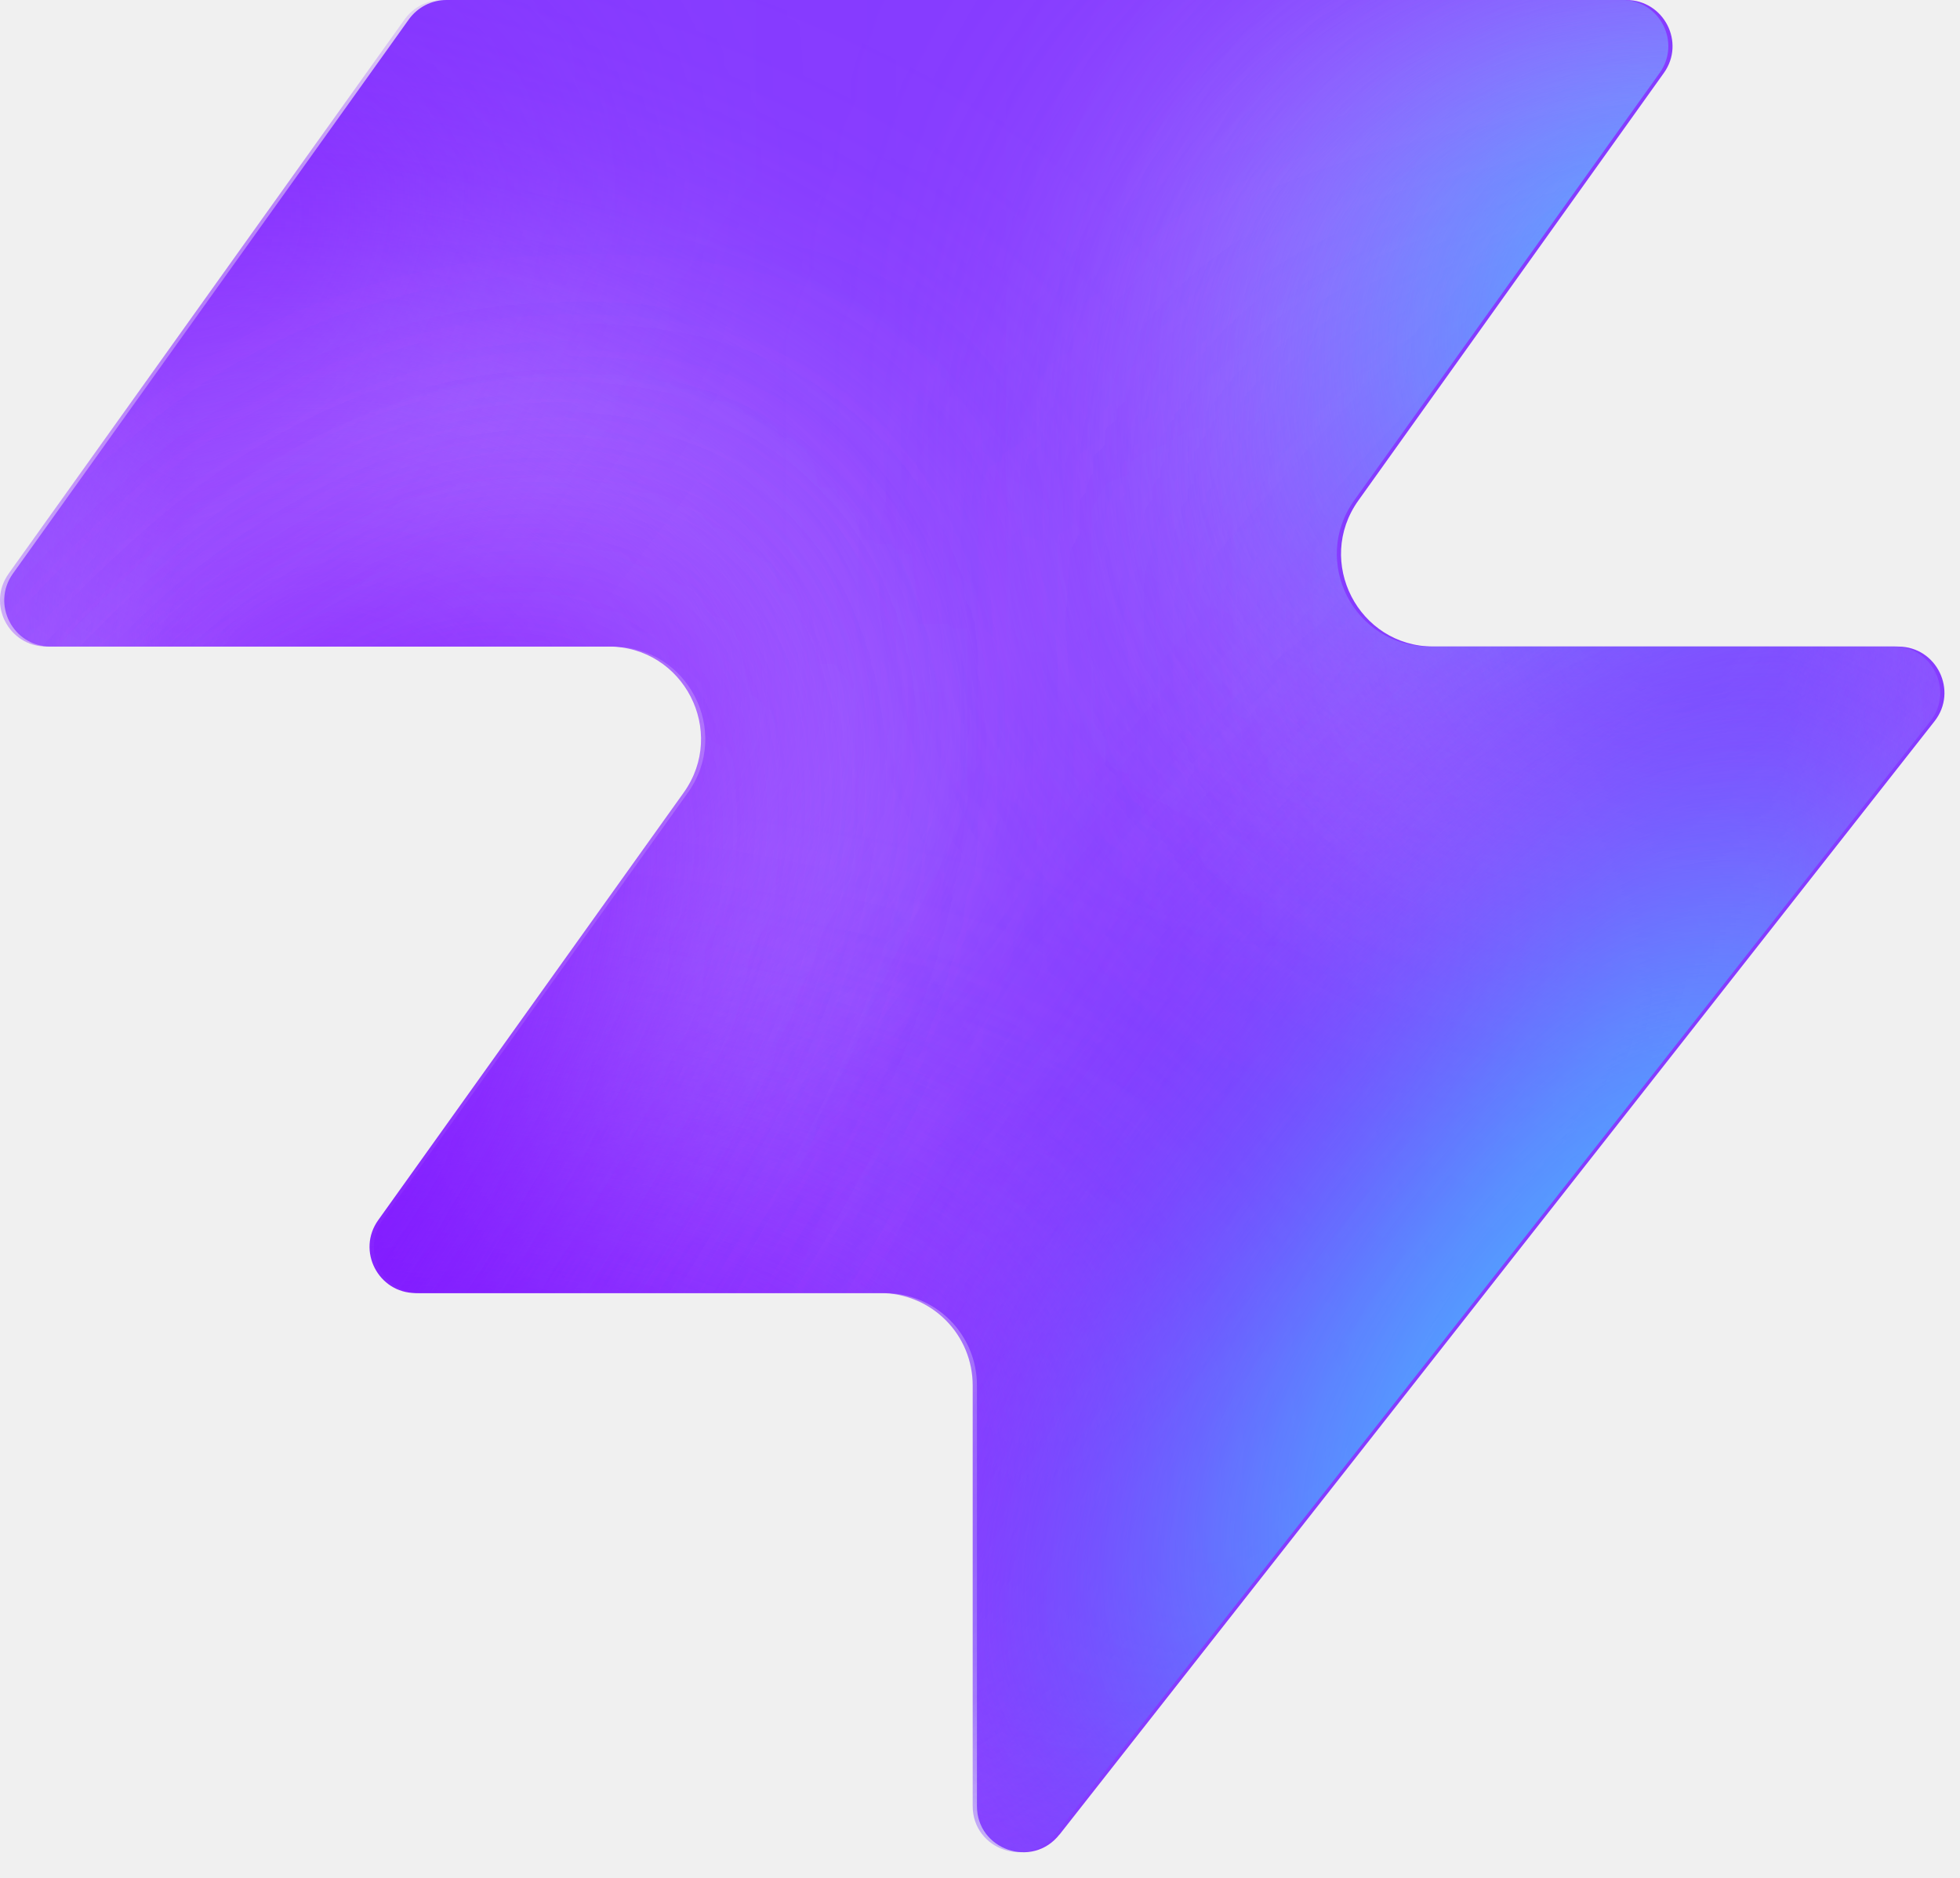
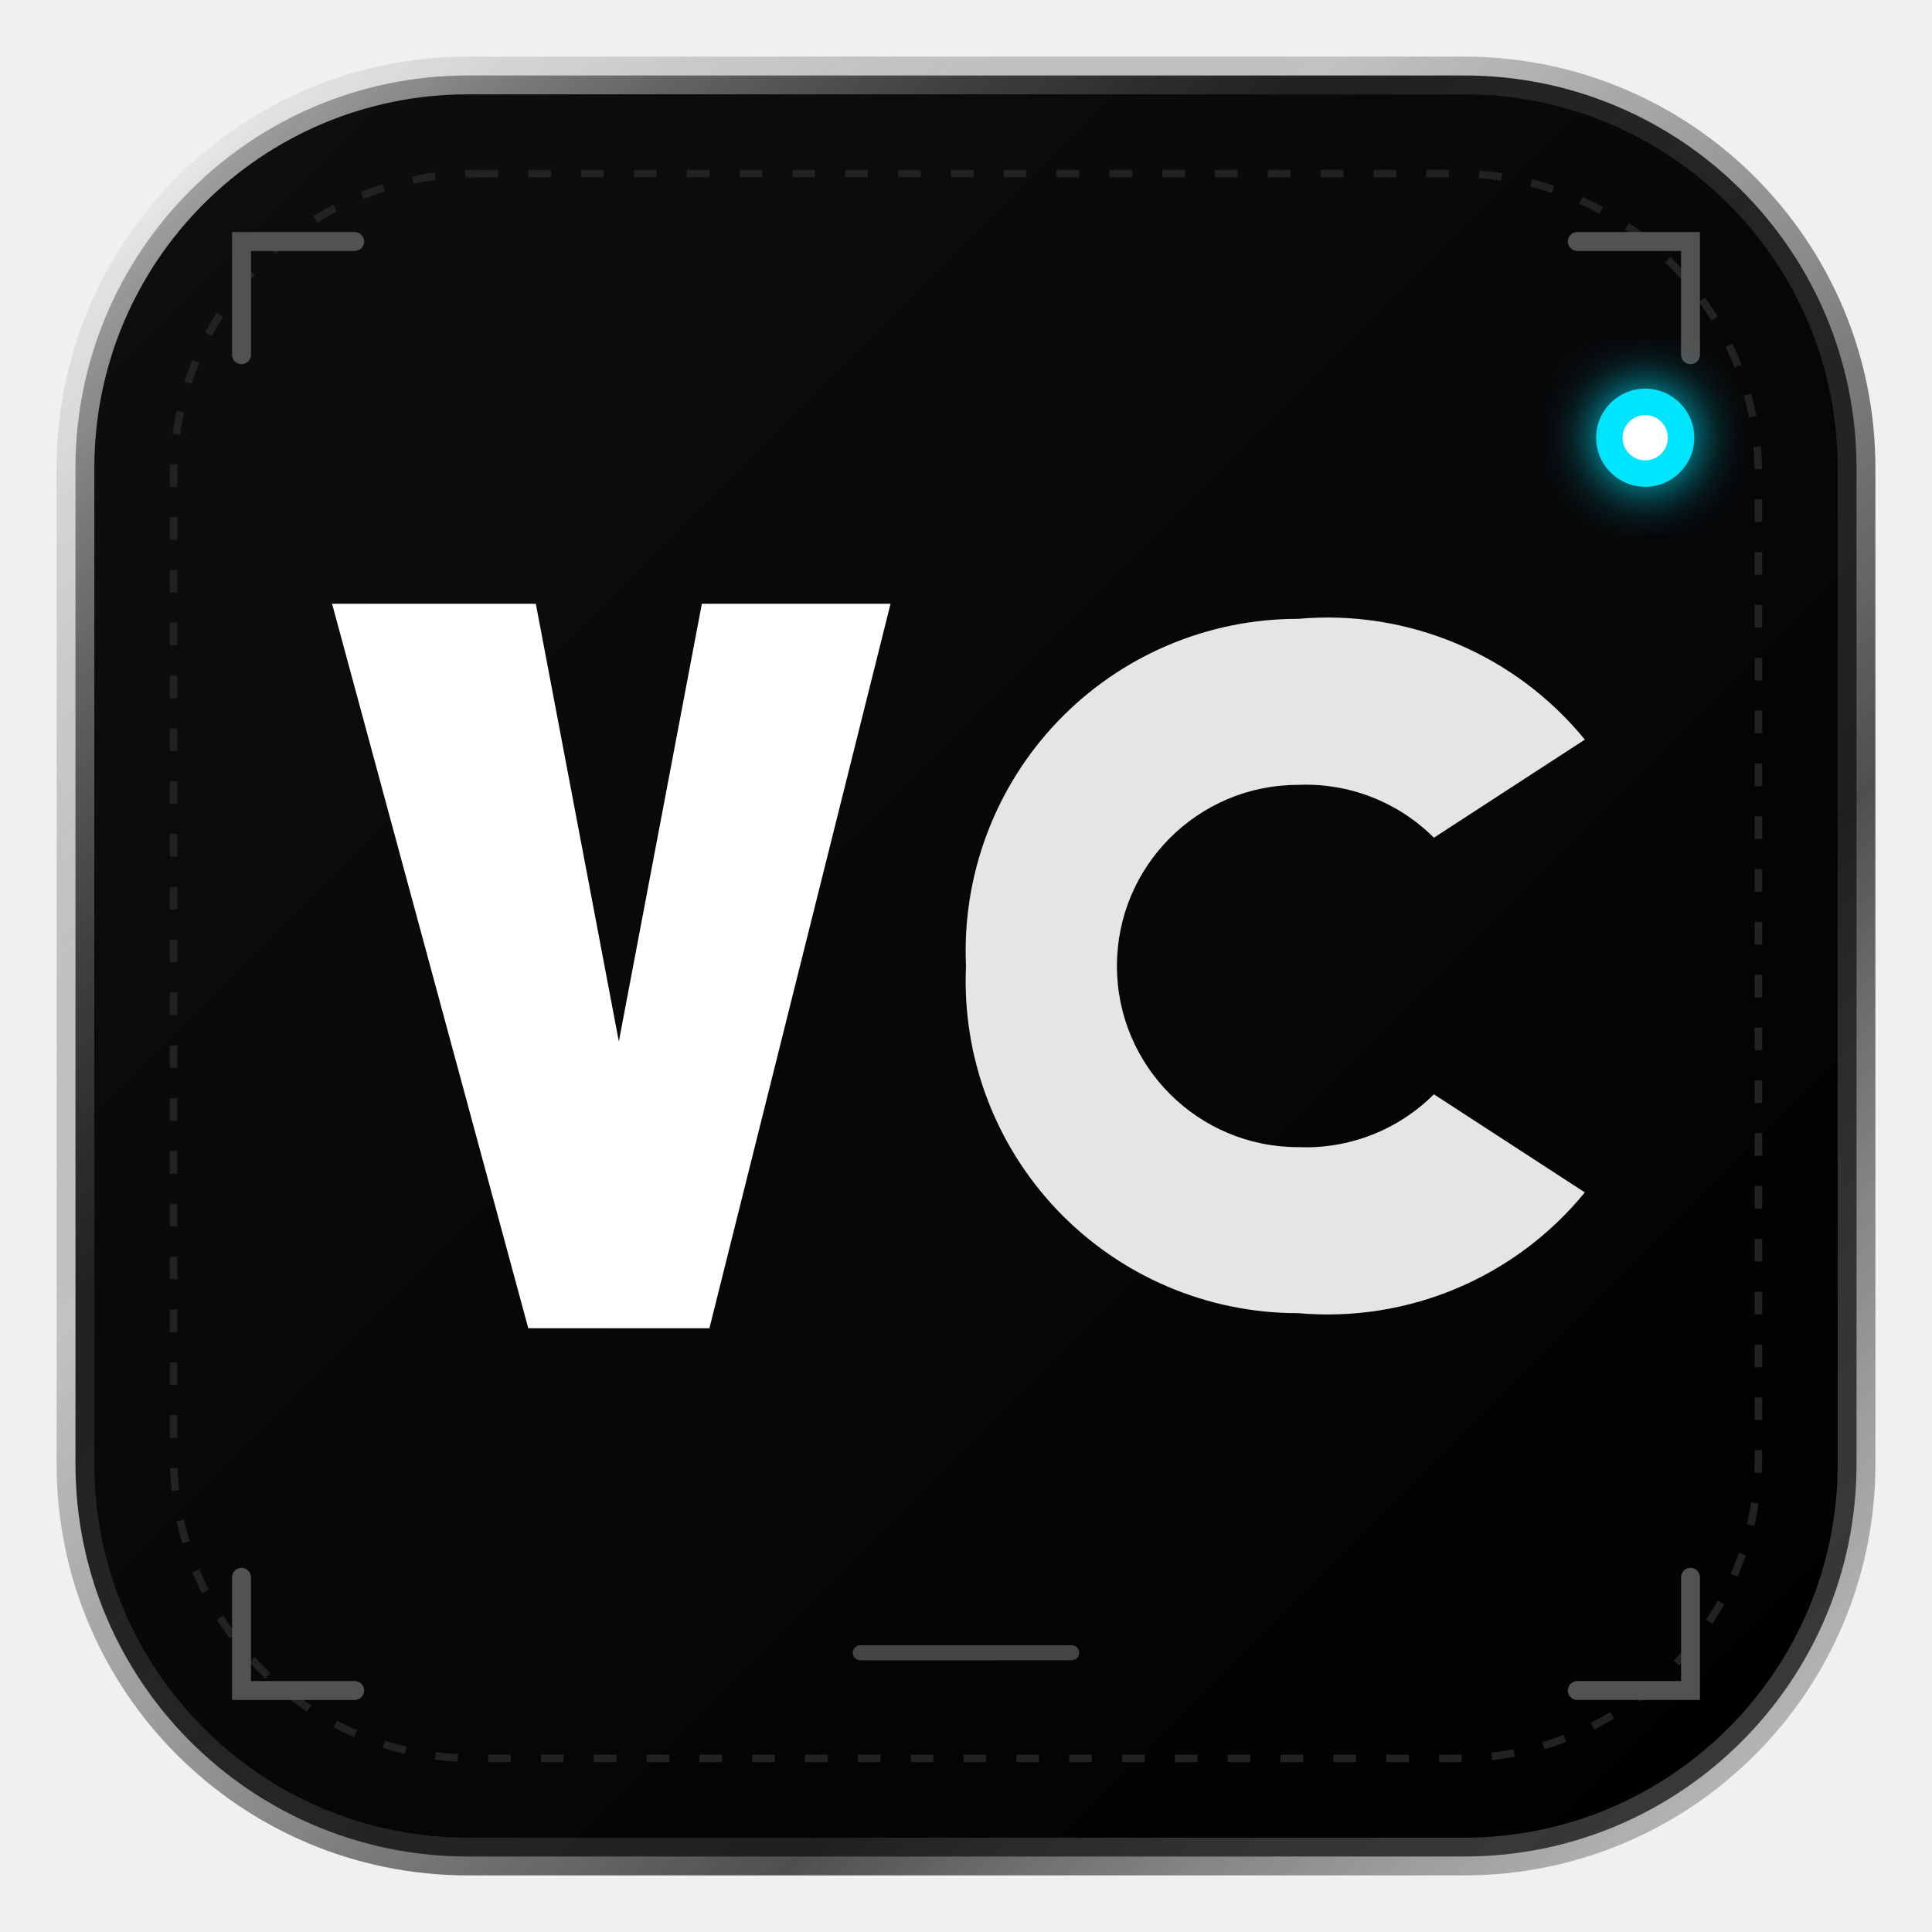
- <svg xmlns="http://www.w3.org/2000/svg" width="48" height="46" fill="none" viewBox="0 0 48 46">
-   <path fill="#863bff" d="M25.946 44.938c-.664.845-2.021.375-2.021-.698V33.937a2.26 2.26 0 0 0-2.262-2.262H10.287c-.92 0-1.456-1.04-.92-1.788l7.48-10.471c1.07-1.497 0-3.578-1.842-3.578H1.237c-.92 0-1.456-1.04-.92-1.788L10.013.474c.214-.297.556-.474.92-.474h28.894c.92 0 1.456 1.04.92 1.788l-7.48 10.471c-1.07 1.498 0 3.579 1.842 3.579h11.377c.943 0 1.473 1.088.89 1.83L25.947 44.94z" style="fill:#863bff;fill:color(display-p3 .525 .23 1);fill-opacity:1" />
-   <mask id="a" width="48" height="46" x="0" y="0" maskUnits="userSpaceOnUse" style="mask-type:alpha">
-     <path fill="#000" d="M25.842 44.938c-.664.844-2.021.375-2.021-.698V33.937a2.26 2.26 0 0 0-2.262-2.262H10.183c-.92 0-1.456-1.04-.92-1.788l7.48-10.471c1.07-1.498 0-3.579-1.842-3.579H1.133c-.92 0-1.456-1.04-.92-1.787L9.91.473c.214-.297.556-.474.92-.474h28.894c.92 0 1.456 1.04.92 1.788l-7.48 10.471c-1.07 1.498 0 3.578 1.842 3.578h11.377c.943 0 1.473 1.088.89 1.832L25.843 44.94z" style="fill:#000;fill-opacity:1" />
-   </mask>
-   <g mask="url(#a)">
-     <g filter="url(#b)">
-       <ellipse cx="5.508" cy="14.704" fill="#ede6ff" rx="5.508" ry="14.704" style="fill:#ede6ff;fill:color(display-p3 .927 .903 1);fill-opacity:1" transform="matrix(.00324 1 1 -.00324 -4.47 31.516)" />
-     </g>
-     <g filter="url(#c)">
-       <ellipse cx="10.399" cy="29.851" fill="#ede6ff" rx="10.399" ry="29.851" style="fill:#ede6ff;fill:color(display-p3 .927 .903 1);fill-opacity:1" transform="matrix(.00324 1 1 -.00324 -39.328 7.883)" />
-     </g>
-     <g filter="url(#d)">
-       <ellipse cx="5.508" cy="30.487" fill="#7e14ff" rx="5.508" ry="30.487" style="fill:#7e14ff;fill:color(display-p3 .492 .077 1);fill-opacity:1" transform="rotate(89.814 -25.913 -14.639)scale(1 -1)" />
-     </g>
-     <g filter="url(#e)">
-       <ellipse cx="5.508" cy="30.599" fill="#7e14ff" rx="5.508" ry="30.599" style="fill:#7e14ff;fill:color(display-p3 .492 .077 1);fill-opacity:1" transform="rotate(89.814 -32.644 -3.334)scale(1 -1)" />
-     </g>
-     <g filter="url(#f)">
-       <ellipse cx="5.508" cy="30.599" fill="#7e14ff" rx="5.508" ry="30.599" style="fill:#7e14ff;fill:color(display-p3 .492 .077 1);fill-opacity:1" transform="matrix(.00324 1 1 -.00324 -34.34 30.47)" />
-     </g>
-     <g filter="url(#g)">
-       <ellipse cx="14.072" cy="22.078" fill="#ede6ff" rx="14.072" ry="22.078" style="fill:#ede6ff;fill:color(display-p3 .927 .903 1);fill-opacity:1" transform="rotate(93.35 24.506 48.493)scale(-1 1)" />
-     </g>
-     <g filter="url(#h)">
-       <ellipse cx="3.47" cy="21.501" fill="#7e14ff" rx="3.47" ry="21.501" style="fill:#7e14ff;fill:color(display-p3 .492 .077 1);fill-opacity:1" transform="rotate(89.009 28.708 47.59)scale(-1 1)" />
-     </g>
-     <g filter="url(#i)">
-       <ellipse cx="3.47" cy="21.501" fill="#7e14ff" rx="3.47" ry="21.501" style="fill:#7e14ff;fill:color(display-p3 .492 .077 1);fill-opacity:1" transform="rotate(89.009 28.708 47.59)scale(-1 1)" />
-     </g>
-     <g filter="url(#j)">
-       <ellipse cx=".387" cy="8.972" fill="#7e14ff" rx="4.407" ry="29.108" style="fill:#7e14ff;fill:color(display-p3 .492 .077 1);fill-opacity:1" transform="rotate(39.51 .387 8.972)" />
-     </g>
-     <g filter="url(#k)">
-       <ellipse cx="47.523" cy="-6.092" fill="#7e14ff" rx="4.407" ry="29.108" style="fill:#7e14ff;fill:color(display-p3 .492 .077 1);fill-opacity:1" transform="rotate(37.892 47.523 -6.092)" />
-     </g>
-     <g filter="url(#l)">
-       <ellipse cx="41.412" cy="6.333" fill="#47bfff" rx="5.971" ry="9.665" style="fill:#47bfff;fill:color(display-p3 .28 .748 1);fill-opacity:1" transform="rotate(37.892 41.412 6.333)" />
-     </g>
-     <g filter="url(#m)">
-       <ellipse cx="-1.879" cy="38.332" fill="#7e14ff" rx="4.407" ry="29.108" style="fill:#7e14ff;fill:color(display-p3 .492 .077 1);fill-opacity:1" transform="rotate(37.892 -1.88 38.332)" />
-     </g>
-     <g filter="url(#n)">
-       <ellipse cx="-1.879" cy="38.332" fill="#7e14ff" rx="4.407" ry="29.108" style="fill:#7e14ff;fill:color(display-p3 .492 .077 1);fill-opacity:1" transform="rotate(37.892 -1.88 38.332)" />
-     </g>
-     <g filter="url(#o)">
-       <ellipse cx="35.651" cy="29.907" fill="#7e14ff" rx="4.407" ry="29.108" style="fill:#7e14ff;fill:color(display-p3 .492 .077 1);fill-opacity:1" transform="rotate(37.892 35.651 29.907)" />
-     </g>
-     <g filter="url(#p)">
-       <ellipse cx="38.418" cy="32.4" fill="#47bfff" rx="5.971" ry="15.297" style="fill:#47bfff;fill:color(display-p3 .28 .748 1);fill-opacity:1" transform="rotate(37.892 38.418 32.4)" />
-     </g>
-   </g>
+ <svg xmlns="http://www.w3.org/2000/svg" viewBox="0 0 512 512" width="100%" height="100%">
  <defs>
-     <filter id="b" width="60.045" height="41.654" x="-19.77" y="16.149" color-interpolation-filters="sRGB" filterUnits="userSpaceOnUse">
-       <feFlood flood-opacity="0" result="BackgroundImageFix" />
-       <feBlend in="SourceGraphic" in2="BackgroundImageFix" result="shape" />
-       <feGaussianBlur result="effect1_foregroundBlur_2002_17158" stdDeviation="7.659" />
-     </filter>
-     <filter id="c" width="90.34" height="51.437" x="-54.613" y="-7.533" color-interpolation-filters="sRGB" filterUnits="userSpaceOnUse">
-       <feFlood flood-opacity="0" result="BackgroundImageFix" />
-       <feBlend in="SourceGraphic" in2="BackgroundImageFix" result="shape" />
-       <feGaussianBlur result="effect1_foregroundBlur_2002_17158" stdDeviation="7.659" />
-     </filter>
-     <filter id="d" width="79.355" height="29.4" x="-49.64" y="2.03" color-interpolation-filters="sRGB" filterUnits="userSpaceOnUse">
-       <feFlood flood-opacity="0" result="BackgroundImageFix" />
-       <feBlend in="SourceGraphic" in2="BackgroundImageFix" result="shape" />
-       <feGaussianBlur result="effect1_foregroundBlur_2002_17158" stdDeviation="4.596" />
-     </filter>
-     <filter id="e" width="79.579" height="29.4" x="-45.045" y="20.029" color-interpolation-filters="sRGB" filterUnits="userSpaceOnUse">
-       <feFlood flood-opacity="0" result="BackgroundImageFix" />
-       <feBlend in="SourceGraphic" in2="BackgroundImageFix" result="shape" />
-       <feGaussianBlur result="effect1_foregroundBlur_2002_17158" stdDeviation="4.596" />
-     </filter>
-     <filter id="f" width="79.579" height="29.4" x="-43.513" y="21.178" color-interpolation-filters="sRGB" filterUnits="userSpaceOnUse">
-       <feFlood flood-opacity="0" result="BackgroundImageFix" />
-       <feBlend in="SourceGraphic" in2="BackgroundImageFix" result="shape" />
-       <feGaussianBlur result="effect1_foregroundBlur_2002_17158" stdDeviation="4.596" />
-     </filter>
-     <filter id="g" width="74.749" height="58.852" x="15.756" y="-17.901" color-interpolation-filters="sRGB" filterUnits="userSpaceOnUse">
-       <feFlood flood-opacity="0" result="BackgroundImageFix" />
-       <feBlend in="SourceGraphic" in2="BackgroundImageFix" result="shape" />
-       <feGaussianBlur result="effect1_foregroundBlur_2002_17158" stdDeviation="7.659" />
-     </filter>
-     <filter id="h" width="61.377" height="25.362" x="23.548" y="2.284" color-interpolation-filters="sRGB" filterUnits="userSpaceOnUse">
-       <feFlood flood-opacity="0" result="BackgroundImageFix" />
-       <feBlend in="SourceGraphic" in2="BackgroundImageFix" result="shape" />
-       <feGaussianBlur result="effect1_foregroundBlur_2002_17158" stdDeviation="4.596" />
-     </filter>
-     <filter id="i" width="61.377" height="25.362" x="23.548" y="2.284" color-interpolation-filters="sRGB" filterUnits="userSpaceOnUse">
-       <feFlood flood-opacity="0" result="BackgroundImageFix" />
-       <feBlend in="SourceGraphic" in2="BackgroundImageFix" result="shape" />
-       <feGaussianBlur result="effect1_foregroundBlur_2002_17158" stdDeviation="4.596" />
-     </filter>
-     <filter id="j" width="56.045" height="63.649" x="-27.636" y="-22.853" color-interpolation-filters="sRGB" filterUnits="userSpaceOnUse">
-       <feFlood flood-opacity="0" result="BackgroundImageFix" />
-       <feBlend in="SourceGraphic" in2="BackgroundImageFix" result="shape" />
-       <feGaussianBlur result="effect1_foregroundBlur_2002_17158" stdDeviation="4.596" />
-     </filter>
-     <filter id="k" width="54.814" height="64.646" x="20.116" y="-38.415" color-interpolation-filters="sRGB" filterUnits="userSpaceOnUse">
-       <feFlood flood-opacity="0" result="BackgroundImageFix" />
-       <feBlend in="SourceGraphic" in2="BackgroundImageFix" result="shape" />
-       <feGaussianBlur result="effect1_foregroundBlur_2002_17158" stdDeviation="4.596" />
-     </filter>
-     <filter id="l" width="33.541" height="35.313" x="24.641" y="-11.323" color-interpolation-filters="sRGB" filterUnits="userSpaceOnUse">
-       <feFlood flood-opacity="0" result="BackgroundImageFix" />
-       <feBlend in="SourceGraphic" in2="BackgroundImageFix" result="shape" />
-       <feGaussianBlur result="effect1_foregroundBlur_2002_17158" stdDeviation="4.596" />
-     </filter>
-     <filter id="m" width="54.814" height="64.646" x="-29.286" y="6.009" color-interpolation-filters="sRGB" filterUnits="userSpaceOnUse">
-       <feFlood flood-opacity="0" result="BackgroundImageFix" />
-       <feBlend in="SourceGraphic" in2="BackgroundImageFix" result="shape" />
-       <feGaussianBlur result="effect1_foregroundBlur_2002_17158" stdDeviation="4.596" />
-     </filter>
-     <filter id="n" width="54.814" height="64.646" x="-29.286" y="6.009" color-interpolation-filters="sRGB" filterUnits="userSpaceOnUse">
-       <feFlood flood-opacity="0" result="BackgroundImageFix" />
-       <feBlend in="SourceGraphic" in2="BackgroundImageFix" result="shape" />
-       <feGaussianBlur result="effect1_foregroundBlur_2002_17158" stdDeviation="4.596" />
-     </filter>
-     <filter id="o" width="54.814" height="64.646" x="8.244" y="-2.416" color-interpolation-filters="sRGB" filterUnits="userSpaceOnUse">
-       <feFlood flood-opacity="0" result="BackgroundImageFix" />
-       <feBlend in="SourceGraphic" in2="BackgroundImageFix" result="shape" />
-       <feGaussianBlur result="effect1_foregroundBlur_2002_17158" stdDeviation="4.596" />
-     </filter>
-     <filter id="p" width="39.409" height="43.623" x="18.713" y="10.588" color-interpolation-filters="sRGB" filterUnits="userSpaceOnUse">
-       <feFlood flood-opacity="0" result="BackgroundImageFix" />
-       <feBlend in="SourceGraphic" in2="BackgroundImageFix" result="shape" />
-       <feGaussianBlur result="effect1_foregroundBlur_2002_17158" stdDeviation="4.596" />
+     <linearGradient id="bgGrad" x1="0%" y1="0%" x2="100%" y2="100%">
+       <stop offset="0%" stop-color="#0F0F12" />
+       <stop offset="100%" stop-color="#000000" />
+     </linearGradient>
+     <linearGradient id="rimGrad" x1="0%" y1="0%" x2="100%" y2="100%">
+       <stop offset="0%" stop-color="#FFFFFF" stop-opacity="0.8" />
+       <stop offset="35%" stop-color="#555555" stop-opacity="0.3" />
+       <stop offset="70%" stop-color="#262626" stop-opacity="0.8" />
+       <stop offset="100%" stop-color="#888888" stop-opacity="0.4" />
+     </linearGradient>
+     <filter id="beaconGlow" x="-50%" y="-50%" width="200%" height="200%">
+       <feGaussianBlur stdDeviation="7" result="blur" />
+       <feMerge>
+         <feMergeNode in="blur" />
+         <feMergeNode in="SourceGraphic" />
+       </feMerge>
    </filter>
  </defs>
+   <rect x="20" y="20" width="472" height="472" rx="104" ry="104" fill="url(#bgGrad)" stroke="url(#rimGrad)" stroke-width="10" />
+   <rect x="46" y="46" width="420" height="420" rx="80" ry="80" fill="none" stroke="#222222" stroke-width="2" stroke-dasharray="6 8" />
+   <path d="M 64 94 L 64 64 L 94 64" fill="none" stroke="#525252" stroke-width="5" stroke-linecap="round" />
+   <path d="M 448 94 L 448 64 L 418 64" fill="none" stroke="#525252" stroke-width="5" stroke-linecap="round" />
+   <path d="M 64 418 L 64 448 L 94 448" fill="none" stroke="#525252" stroke-width="5" stroke-linecap="round" />
+   <path d="M 448 418 L 448 448 L 418 448" fill="none" stroke="#525252" stroke-width="5" stroke-linecap="round" />
+   <g id="letters">
+     <path d="M 88 160               L 142 160               L 164 276               L 186 160               L 236 160               L 188 352               L 140 352 Z" fill="#FFFFFF" />
+     <path d="M 420 196              A 88 88 0 0 0 344 164              A 88 88 0 0 0 256 256              A 88 88 0 0 0 344 348              A 88 88 0 0 0 420 316              L 380 290              A 48 48 0 0 1 344 304              A 48 48 0 0 1 296 256              A 48 48 0 0 1 344 208              A 48 48 0 0 1 380 222 Z" fill="#E5E5E5" />
+   </g>
+   <circle cx="436" cy="116" r="13" fill="#00E5FF" filter="url(#beaconGlow)" />
+   <circle cx="436" cy="116" r="6" fill="#FFFFFF" />
+   <line x1="228" y1="438" x2="284" y2="438" stroke="#444444" stroke-width="4" stroke-linecap="round" />
</svg>
